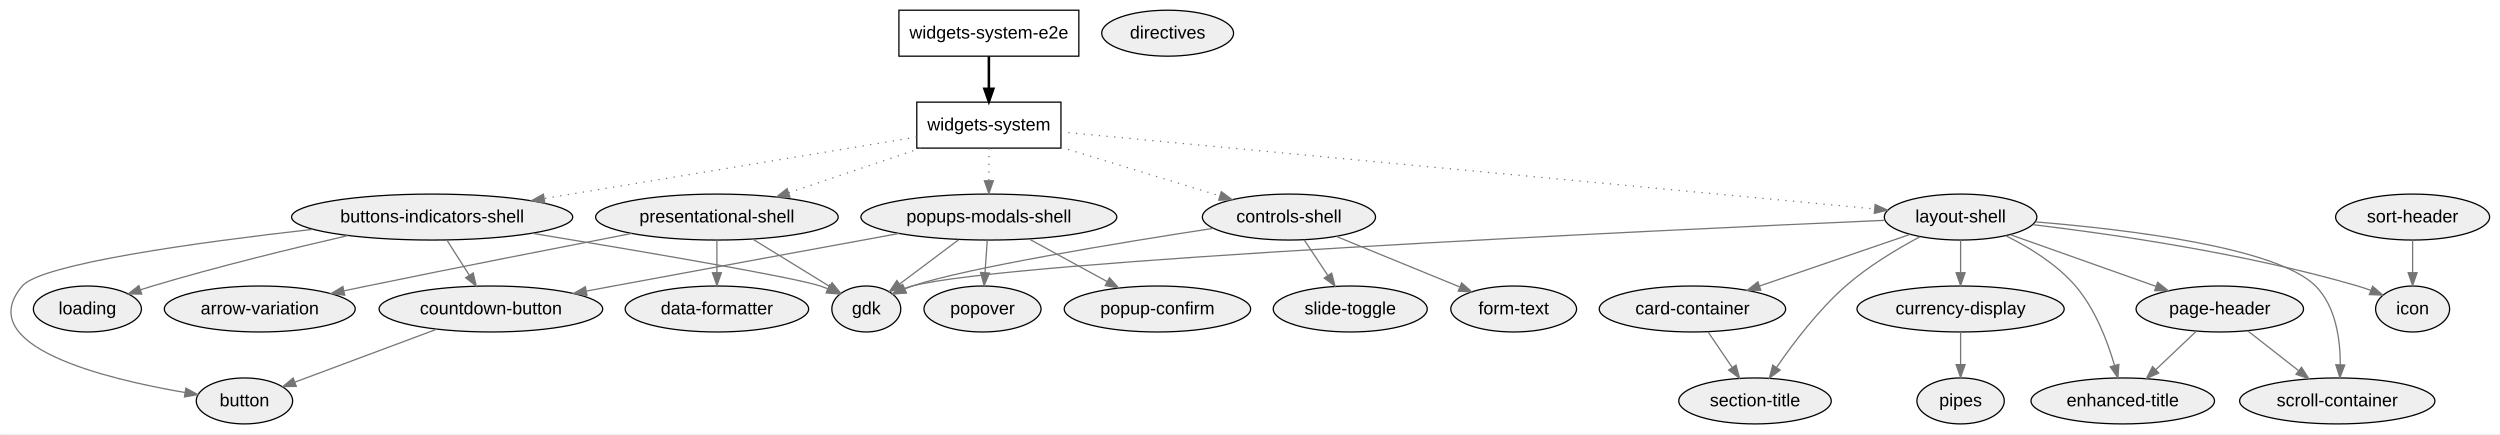
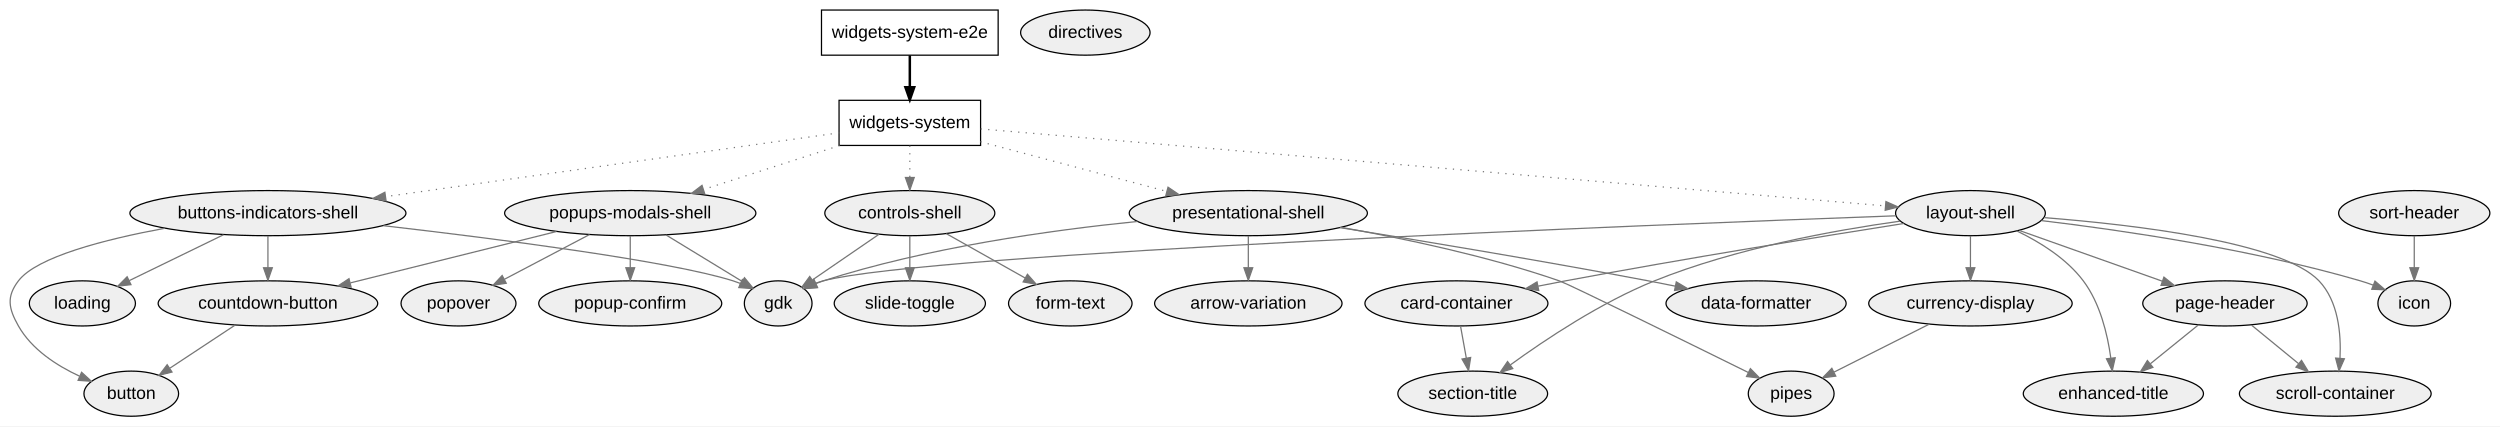
- <svg xmlns="http://www.w3.org/2000/svg" width="1958pt" height="340pt" viewBox="0.00 0.00 1957.79 339.98">
+ <svg xmlns="http://www.w3.org/2000/svg" width="1994pt" height="340pt" viewBox="0.00 0.00 1994.10 339.98">
  <g id="graph0" class="graph" transform="scale(1 1) rotate(0) translate(7.992 331.992)">
-     <polygon fill="#ffffff" stroke="transparent" points="-7.992,7.992 -7.992,-331.992 1949.798,-331.992 1949.798,7.992 -7.992,7.992" />
+     <polygon fill="#ffffff" stroke="transparent" points="-7.992,7.992 -7.992,-331.992 1986.111,-331.992 1986.111,7.992 -7.992,7.992" />
    <g id="node1" class="node">
-       <ellipse fill="#efefef" stroke="#000000" cx="195.404" cy="-90" rx="74.75" ry="18" />
-       <text text-anchor="middle" x="195.404" y="-85.8" font-family="Arial" font-size="14.00" fill="#000000">arrow-variation</text>
+       <ellipse fill="#efefef" stroke="#000000" cx="987.716" cy="-90" rx="74.75" ry="18" />
+       <text text-anchor="middle" x="987.716" y="-85.8" font-family="Arial" font-size="14.00" fill="#000000">arrow-variation</text>
    </g>
    <g id="node2" class="node">
-       <ellipse fill="#efefef" stroke="#000000" cx="183.404" cy="-18" rx="37.754" ry="18" />
-       <text text-anchor="middle" x="183.404" y="-13.8" font-family="Arial" font-size="14.00" fill="#000000">button</text>
+       <ellipse fill="#efefef" stroke="#000000" cx="96.716" cy="-18" rx="37.754" ry="18" />
+       <text text-anchor="middle" x="96.716" y="-13.8" font-family="Arial" font-size="14.00" fill="#000000">button</text>
    </g>
    <g id="node3" class="node">
-       <ellipse fill="#efefef" stroke="#000000" cx="330.404" cy="-162" rx="110.101" ry="18" />
-       <text text-anchor="middle" x="330.404" y="-157.8" font-family="Arial" font-size="14.00" fill="#000000">buttons-indicators-shell</text>
+       <ellipse fill="#efefef" stroke="#000000" cx="205.716" cy="-162" rx="110.101" ry="18" />
+       <text text-anchor="middle" x="205.716" y="-157.8" font-family="Arial" font-size="14.00" fill="#000000">buttons-indicators-shell</text>
    </g>
    <g id="edge2" class="edge">
-       <path fill="none" stroke="#757575" d="M236.665,-152.385C147.269,-142.248 24.093,-125.367 9.403,-108 -30.312,-61.045 72.893,-35.519 136.93,-24.577" />
-       <polygon fill="#757575" stroke="#757575" points="137.544,-28.023 146.843,-22.945 136.407,-21.116 137.544,-28.023" />
+       <path fill="none" stroke="#757575" d="M123.403,-149.927C75.328,-141.006 21.314,-127.087 6.716,-108 -3.004,-95.291 -1.167,-85.923 6.716,-72 17.266,-53.366 37.096,-40.461 55.462,-31.951" />
+       <polygon fill="#757575" stroke="#757575" points="57.077,-35.066 64.876,-27.895 54.307,-28.638 57.077,-35.066" />
    </g>
    <g id="node4" class="node">
-       <ellipse fill="#efefef" stroke="#000000" cx="670.404" cy="-90" rx="27" ry="18" />
-       <text text-anchor="middle" x="670.404" y="-85.8" font-family="Arial" font-size="14.00" fill="#000000">gdk</text>
+       <ellipse fill="#efefef" stroke="#000000" cx="612.716" cy="-90" rx="27" ry="18" />
+       <text text-anchor="middle" x="612.716" y="-85.8" font-family="Arial" font-size="14.00" fill="#000000">gdk</text>
    </g>
    <g id="edge1" class="edge">
-       <path fill="none" stroke="#757575" d="M408.874,-149.263C491.731,-135.622 613.285,-114.992 634.404,-108 636.294,-107.374 638.21,-106.664 640.122,-105.897" />
-       <polygon fill="#757575" stroke="#757575" points="641.809,-108.977 649.516,-101.707 638.957,-102.585 641.809,-108.977" />
+       <path fill="none" stroke="#757575" d="M297.842,-151.989C390.372,-141.325 526.258,-123.835 576.716,-108 578.616,-107.404 580.539,-106.717 582.457,-105.968" />
+       <polygon fill="#757575" stroke="#757575" points="584.125,-109.058 591.866,-101.824 581.303,-102.651 584.125,-109.058" />
    </g>
    <g id="node5" class="node">
-       <ellipse fill="#efefef" stroke="#000000" cx="376.404" cy="-90" rx="87.571" ry="18" />
-       <text text-anchor="middle" x="376.404" y="-85.8" font-family="Arial" font-size="14.00" fill="#000000">countdown-button</text>
+       <ellipse fill="#efefef" stroke="#000000" cx="205.716" cy="-90" rx="87.571" ry="18" />
+       <text text-anchor="middle" x="205.716" y="-85.8" font-family="Arial" font-size="14.00" fill="#000000">countdown-button</text>
    </g>
    <g id="edge3" class="edge">
-       <path fill="none" stroke="#757575" d="M342.011,-143.831C347.281,-135.583 353.618,-125.663 359.41,-116.599" />
-       <polygon fill="#757575" stroke="#757575" points="362.524,-118.225 364.959,-107.913 356.625,-114.456 362.524,-118.225" />
+       <path fill="none" stroke="#757575" d="M205.716,-143.831C205.716,-136.131 205.716,-126.974 205.716,-118.417" />
+       <polygon fill="#757575" stroke="#757575" points="209.216,-118.413 205.716,-108.413 202.216,-118.413 209.216,-118.413" />
    </g>
    <g id="node6" class="node">
-       <ellipse fill="#efefef" stroke="#000000" cx="60.404" cy="-90" rx="42.328" ry="18" />
-       <text text-anchor="middle" x="60.404" y="-85.8" font-family="Arial" font-size="14.00" fill="#000000">loading</text>
+       <ellipse fill="#efefef" stroke="#000000" cx="57.716" cy="-90" rx="42.328" ry="18" />
+       <text text-anchor="middle" x="57.716" y="-85.8" font-family="Arial" font-size="14.00" fill="#000000">loading</text>
    </g>
    <g id="edge4" class="edge">
-       <path fill="none" stroke="#757575" d="M264.308,-147.473C220.616,-137.437 162.241,-123.2 111.403,-108 108.3,-107.072 105.107,-106.067 101.904,-105.023" />
-       <polygon fill="#757575" stroke="#757575" points="102.944,-101.68 92.35,-101.811 100.713,-108.316 102.944,-101.68" />
+       <path fill="none" stroke="#757575" d="M170.266,-144.754C147.568,-133.712 118.155,-119.403 95.09,-108.182" />
+       <polygon fill="#757575" stroke="#757575" points="96.476,-104.964 85.953,-103.737 93.414,-111.259 96.476,-104.964" />
    </g>
    <g id="edge9" class="edge">
-       <path fill="none" stroke="#757575" d="M334.049,-74.199C300.965,-61.857 255.327,-44.831 222.975,-32.763" />
-       <polygon fill="#757575" stroke="#757575" points="223.983,-29.403 213.39,-29.187 221.536,-35.961 223.983,-29.403" />
+       <path fill="none" stroke="#757575" d="M179.608,-72.754C163.984,-62.434 144.042,-49.261 127.633,-38.422" />
+       <polygon fill="#757575" stroke="#757575" points="129.204,-35.265 118.931,-32.674 125.346,-41.106 129.204,-35.265" />
    </g>
    <g id="node7" class="node">
-       <ellipse fill="#efefef" stroke="#000000" cx="1317.403" cy="-90" rx="72.986" ry="18" />
-       <text text-anchor="middle" x="1317.403" y="-85.8" font-family="Arial" font-size="14.00" fill="#000000">card-container</text>
+       <ellipse fill="#efefef" stroke="#000000" cx="1153.716" cy="-90" rx="72.986" ry="18" />
+       <text text-anchor="middle" x="1153.716" y="-85.8" font-family="Arial" font-size="14.00" fill="#000000">card-container</text>
    </g>
    <g id="node8" class="node">
-       <ellipse fill="#efefef" stroke="#000000" cx="1366.403" cy="-18" rx="59.722" ry="18" />
-       <text text-anchor="middle" x="1366.403" y="-13.8" font-family="Arial" font-size="14.00" fill="#000000">section-title</text>
+       <ellipse fill="#efefef" stroke="#000000" cx="1166.716" cy="-18" rx="59.722" ry="18" />
+       <text text-anchor="middle" x="1166.716" y="-13.8" font-family="Arial" font-size="14.00" fill="#000000">section-title</text>
    </g>
    <g id="edge5" class="edge">
-       <path fill="none" stroke="#757575" d="M1329.516,-72.202C1335.229,-63.808 1342.161,-53.622 1348.467,-44.356" />
-       <polygon fill="#757575" stroke="#757575" points="1351.528,-46.079 1354.261,-35.843 1345.741,-42.141 1351.528,-46.079" />
+       <path fill="none" stroke="#757575" d="M1156.996,-71.831C1158.387,-64.131 1160.04,-54.974 1161.585,-46.417" />
+       <polygon fill="#757575" stroke="#757575" points="1165.059,-46.876 1163.391,-36.413 1158.17,-45.632 1165.059,-46.876" />
    </g>
    <g id="node9" class="node">
-       <ellipse fill="#efefef" stroke="#000000" cx="1001.404" cy="-162" rx="67.811" ry="18" />
-       <text text-anchor="middle" x="1001.404" y="-157.8" font-family="Arial" font-size="14.00" fill="#000000">controls-shell</text>
+       <ellipse fill="#efefef" stroke="#000000" cx="717.716" cy="-162" rx="67.811" ry="18" />
+       <text text-anchor="middle" x="717.716" y="-157.8" font-family="Arial" font-size="14.00" fill="#000000">controls-shell</text>
    </g>
    <g id="edge6" class="edge">
-       <path fill="none" stroke="#757575" d="M941.953,-153.151C868.824,-141.912 749.121,-122.267 706.404,-108 704.515,-107.369 702.6,-106.656 700.689,-105.886" />
-       <polygon fill="#757575" stroke="#757575" points="701.856,-102.573 691.298,-101.687 698.999,-108.964 701.856,-102.573" />
+       <path fill="none" stroke="#757575" d="M693.098,-145.119C677.244,-134.248 656.61,-120.099 640.217,-108.858" />
+       <polygon fill="#757575" stroke="#757575" points="641.831,-105.721 631.604,-102.952 637.872,-111.494 641.831,-105.721" />
    </g>
    <g id="node10" class="node">
-       <ellipse fill="#efefef" stroke="#000000" cx="1049.403" cy="-90" rx="60.304" ry="18" />
-       <text text-anchor="middle" x="1049.403" y="-85.8" font-family="Arial" font-size="14.00" fill="#000000">slide-toggle</text>
+       <ellipse fill="#efefef" stroke="#000000" cx="717.716" cy="-90" rx="60.304" ry="18" />
+       <text text-anchor="middle" x="717.716" y="-85.8" font-family="Arial" font-size="14.00" fill="#000000">slide-toggle</text>
    </g>
    <g id="edge7" class="edge">
-       <path fill="none" stroke="#757575" d="M1013.269,-144.202C1018.865,-135.808 1025.656,-125.622 1031.833,-116.356" />
-       <polygon fill="#757575" stroke="#757575" points="1034.874,-118.105 1037.508,-107.843 1029.049,-114.222 1034.874,-118.105" />
+       <path fill="none" stroke="#757575" d="M717.716,-143.831C717.716,-136.131 717.716,-126.974 717.716,-118.417" />
+       <polygon fill="#757575" stroke="#757575" points="721.216,-118.413 717.716,-108.413 714.216,-118.413 721.216,-118.413" />
    </g>
    <g id="node11" class="node">
-       <ellipse fill="#efefef" stroke="#000000" cx="1177.403" cy="-90" rx="49.251" ry="18" />
-       <text text-anchor="middle" x="1177.403" y="-85.8" font-family="Arial" font-size="14.00" fill="#000000">form-text</text>
+       <ellipse fill="#efefef" stroke="#000000" cx="845.716" cy="-90" rx="49.251" ry="18" />
+       <text text-anchor="middle" x="845.716" y="-85.8" font-family="Arial" font-size="14.00" fill="#000000">form-text</text>
    </g>
    <g id="edge8" class="edge">
-       <path fill="none" stroke="#757575" d="M1038.729,-146.731C1066.923,-135.197 1105.645,-119.356 1135.007,-107.344" />
-       <polygon fill="#757575" stroke="#757575" points="1136.646,-110.455 1144.577,-103.429 1133.996,-103.976 1136.646,-110.455" />
+       <path fill="none" stroke="#757575" d="M746.761,-145.662C765.439,-135.156 789.846,-121.427 809.746,-110.233" />
+       <polygon fill="#757575" stroke="#757575" points="811.536,-113.242 818.536,-105.289 808.105,-107.141 811.536,-113.242" />
    </g>
    <g id="node12" class="node">
-       <ellipse fill="#efefef" stroke="#000000" cx="1527.403" cy="-90" rx="81.138" ry="18" />
-       <text text-anchor="middle" x="1527.403" y="-85.8" font-family="Arial" font-size="14.00" fill="#000000">currency-display</text>
+       <ellipse fill="#efefef" stroke="#000000" cx="1563.716" cy="-90" rx="81.138" ry="18" />
+       <text text-anchor="middle" x="1563.716" y="-85.8" font-family="Arial" font-size="14.00" fill="#000000">currency-display</text>
    </g>
    <g id="node13" class="node">
-       <ellipse fill="#efefef" stroke="#000000" cx="1527.403" cy="-18" rx="34.226" ry="18" />
-       <text text-anchor="middle" x="1527.403" y="-13.8" font-family="Arial" font-size="14.00" fill="#000000">pipes</text>
+       <ellipse fill="#efefef" stroke="#000000" cx="1420.716" cy="-18" rx="34.226" ry="18" />
+       <text text-anchor="middle" x="1420.716" y="-13.8" font-family="Arial" font-size="14.00" fill="#000000">pipes</text>
    </g>
    <g id="edge10" class="edge">
-       <path fill="none" stroke="#757575" d="M1527.403,-71.831C1527.403,-64.131 1527.403,-54.974 1527.403,-46.417" />
-       <polygon fill="#757575" stroke="#757575" points="1530.904,-46.413 1527.403,-36.413 1523.904,-46.413 1530.904,-46.413" />
+       <path fill="none" stroke="#757575" d="M1530.909,-73.482C1508.152,-62.024 1477.913,-46.798 1454.869,-35.196" />
+       <polygon fill="#757575" stroke="#757575" points="1456.298,-31.997 1445.792,-30.626 1453.15,-38.249 1456.298,-31.997" />
    </g>
    <g id="node14" class="node">
-       <ellipse fill="#efefef" stroke="#000000" cx="553.404" cy="-90" rx="71.838" ry="18" />
-       <text text-anchor="middle" x="553.404" y="-85.8" font-family="Arial" font-size="14.00" fill="#000000">data-formatter</text>
+       <ellipse fill="#efefef" stroke="#000000" cx="1392.716" cy="-90" rx="71.838" ry="18" />
+       <text text-anchor="middle" x="1392.716" y="-85.8" font-family="Arial" font-size="14.00" fill="#000000">data-formatter</text>
    </g>
    <g id="node15" class="node">
-       <ellipse fill="#efefef" stroke="#000000" cx="906.404" cy="-306" rx="51.623" ry="18" />
-       <text text-anchor="middle" x="906.404" y="-301.8" font-family="Arial" font-size="14.00" fill="#000000">directives</text>
+       <ellipse fill="#efefef" stroke="#000000" cx="857.716" cy="-306" rx="51.623" ry="18" />
+       <text text-anchor="middle" x="857.716" y="-301.8" font-family="Arial" font-size="14.00" fill="#000000">directives</text>
    </g>
    <g id="node16" class="node">
-       <ellipse fill="#efefef" stroke="#000000" cx="1654.403" cy="-18" rx="71.859" ry="18" />
-       <text text-anchor="middle" x="1654.403" y="-13.8" font-family="Arial" font-size="14.00" fill="#000000">enhanced-title</text>
+       <ellipse fill="#efefef" stroke="#000000" cx="1677.716" cy="-18" rx="71.859" ry="18" />
+       <text text-anchor="middle" x="1677.716" y="-13.8" font-family="Arial" font-size="14.00" fill="#000000">enhanced-title</text>
    </g>
    <g id="node17" class="node">
-       <ellipse fill="#efefef" stroke="#000000" cx="1881.403" cy="-90" rx="28.991" ry="18" />
-       <text text-anchor="middle" x="1881.403" y="-85.8" font-family="Arial" font-size="14.00" fill="#000000">icon</text>
+       <ellipse fill="#efefef" stroke="#000000" cx="1917.716" cy="-90" rx="28.991" ry="18" />
+       <text text-anchor="middle" x="1917.716" y="-85.8" font-family="Arial" font-size="14.00" fill="#000000">icon</text>
    </g>
    <g id="node18" class="node">
-       <ellipse fill="#efefef" stroke="#000000" cx="1527.403" cy="-162" rx="59.724" ry="18" />
-       <text text-anchor="middle" x="1527.403" y="-157.8" font-family="Arial" font-size="14.00" fill="#000000">layout-shell</text>
+       <ellipse fill="#efefef" stroke="#000000" cx="1563.716" cy="-162" rx="59.724" ry="18" />
+       <text text-anchor="middle" x="1563.716" y="-157.8" font-family="Arial" font-size="14.00" fill="#000000">layout-shell</text>
    </g>
    <g id="edge11" class="edge">
-       <path fill="none" stroke="#757575" d="M1467.901,-159.449C1291.523,-151.698 779.259,-127.745 706.404,-108 704.266,-107.421 702.107,-106.709 699.963,-105.907" />
-       <polygon fill="#757575" stroke="#757575" points="701.352,-102.694 690.784,-101.937 698.573,-109.119 701.352,-102.694" />
+       <path fill="none" stroke="#757575" d="M1504.22,-159.88C1314.415,-152.924 730.913,-129.98 648.716,-108 646.741,-107.472 644.748,-106.83 642.766,-106.106" />
+       <polygon fill="#757575" stroke="#757575" points="643.66,-102.681 633.09,-101.963 640.905,-109.117 643.66,-102.681" />
    </g>
    <g id="edge12" class="edge">
-       <path fill="none" stroke="#757575" d="M1487.904,-148.457C1454.53,-137.015 1406.456,-120.532 1369.858,-107.984" />
-       <polygon fill="#757575" stroke="#757575" points="1370.934,-104.653 1360.34,-104.721 1368.664,-111.275 1370.934,-104.653" />
+       <path fill="none" stroke="#757575" d="M1510.451,-153.737C1446.33,-143.642 1335.443,-125.711 1240.716,-108 1233.628,-106.675 1226.227,-105.233 1218.865,-103.762" />
+       <polygon fill="#757575" stroke="#757575" points="1219.377,-100.295 1208.881,-101.746 1217.991,-107.156 1219.377,-100.295" />
    </g>
    <g id="edge18" class="edge">
-       <path fill="none" stroke="#757575" d="M1495.536,-146.556C1477.413,-136.908 1454.913,-123.408 1437.403,-108 1416.122,-89.272 1396.542,-63.522 1383.358,-44.362" />
-       <polygon fill="#757575" stroke="#757575" points="1386.085,-42.145 1377.595,-35.808 1380.28,-46.057 1386.085,-42.145" />
+       <path fill="none" stroke="#757575" d="M1507.531,-155.598C1455.358,-148.353 1376.243,-134.02 1311.716,-108 1269.133,-90.829 1224.97,-61.467 1196.745,-40.965" />
+       <polygon fill="#757575" stroke="#757575" points="1198.645,-38.018 1188.516,-34.911 1194.497,-43.656 1198.645,-38.018" />
    </g>
    <g id="edge13" class="edge">
-       <path fill="none" stroke="#757575" d="M1527.403,-143.831C1527.403,-136.131 1527.403,-126.974 1527.403,-118.417" />
-       <polygon fill="#757575" stroke="#757575" points="1530.904,-118.413 1527.403,-108.413 1523.904,-118.413 1530.904,-118.413" />
+       <path fill="none" stroke="#757575" d="M1563.716,-143.831C1563.716,-136.131 1563.716,-126.974 1563.716,-118.417" />
+       <polygon fill="#757575" stroke="#757575" points="1567.216,-118.413 1563.716,-108.413 1560.216,-118.413 1567.216,-118.413" />
    </g>
    <g id="edge14" class="edge">
-       <path fill="none" stroke="#757575" d="M1562.762,-147.399C1581.096,-138.337 1602.672,-125.132 1617.403,-108 1632.809,-90.084 1642.425,-64.881 1647.98,-45.7" />
-       <polygon fill="#757575" stroke="#757575" points="1651.366,-46.586 1650.591,-36.02 1644.607,-44.763 1651.366,-46.586" />
+       <path fill="none" stroke="#757575" d="M1600.885,-147.699C1619.275,-138.854 1640.342,-125.758 1653.716,-108 1667.115,-90.208 1673.043,-65.509 1675.661,-46.485" />
+       <polygon fill="#757575" stroke="#757575" points="1679.166,-46.641 1676.827,-36.308 1672.212,-45.845 1679.166,-46.641" />
    </g>
    <g id="edge15" class="edge">
-       <path fill="none" stroke="#757575" d="M1584.17,-156.025C1647.187,-148.502 1751.477,-133.39 1838.403,-108 1841.768,-107.017 1845.225,-105.852 1848.647,-104.594" />
-       <polygon fill="#757575" stroke="#757575" points="1850.068,-107.796 1858.091,-100.877 1847.504,-101.282 1850.068,-107.796" />
+       <path fill="none" stroke="#757575" d="M1620.482,-156.025C1683.499,-148.502 1787.79,-133.39 1874.716,-108 1878.081,-107.017 1881.538,-105.852 1884.959,-104.594" />
+       <polygon fill="#757575" stroke="#757575" points="1886.38,-107.796 1894.404,-100.877 1883.817,-101.282 1886.38,-107.796" />
    </g>
    <g id="node19" class="node">
-       <ellipse fill="#efefef" stroke="#000000" cx="1730.403" cy="-90" rx="65.562" ry="18" />
-       <text text-anchor="middle" x="1730.403" y="-85.8" font-family="Arial" font-size="14.00" fill="#000000">page-header</text>
+       <ellipse fill="#efefef" stroke="#000000" cx="1766.716" cy="-90" rx="65.562" ry="18" />
+       <text text-anchor="middle" x="1766.716" y="-85.8" font-family="Arial" font-size="14.00" fill="#000000">page-header</text>
    </g>
    <g id="edge16" class="edge">
-       <path fill="none" stroke="#757575" d="M1566.544,-148.118C1598.98,-136.613 1645.289,-120.189 1680.406,-107.733" />
-       <polygon fill="#757575" stroke="#757575" points="1681.739,-110.974 1689.994,-104.332 1679.399,-104.377 1681.739,-110.974" />
+       <path fill="none" stroke="#757575" d="M1602.856,-148.118C1635.293,-136.613 1681.601,-120.189 1716.719,-107.733" />
+       <polygon fill="#757575" stroke="#757575" points="1718.052,-110.974 1726.306,-104.332 1715.711,-104.377 1718.052,-110.974" />
    </g>
    <g id="node20" class="node">
-       <ellipse fill="#efefef" stroke="#000000" cx="1822.403" cy="-18" rx="76.477" ry="18" />
-       <text text-anchor="middle" x="1822.403" y="-13.8" font-family="Arial" font-size="14.00" fill="#000000">scroll-container</text>
+       <ellipse fill="#efefef" stroke="#000000" cx="1854.716" cy="-18" rx="76.477" ry="18" />
+       <text text-anchor="middle" x="1854.716" y="-13.8" font-family="Arial" font-size="14.00" fill="#000000">scroll-container</text>
    </g>
    <g id="edge17" class="edge">
-       <path fill="none" stroke="#757575" d="M1586.038,-158.211C1658.323,-152.292 1775.322,-138.237 1805.403,-108 1821.279,-92.042 1824.795,-66.213 1824.767,-46.31" />
-       <polygon fill="#757575" stroke="#757575" points="1828.263,-46.132 1824.459,-36.244 1821.266,-46.346 1828.263,-46.132" />
+       <path fill="none" stroke="#757575" d="M1622.556,-158.411C1695.062,-152.707 1812.295,-138.88 1841.716,-108 1857.131,-91.82 1859.474,-66.014 1858.487,-46.176" />
+       <polygon fill="#757575" stroke="#757575" points="1861.971,-45.84 1857.689,-36.149 1854.993,-46.395 1861.971,-45.84" />
    </g>
    <g id="edge19" class="edge">
-       <path fill="none" stroke="#757575" d="M1712.006,-72.571C1702.461,-63.529 1690.645,-52.334 1680.203,-42.442" />
-       <polygon fill="#757575" stroke="#757575" points="1682.562,-39.855 1672.895,-35.518 1677.747,-44.937 1682.562,-39.855" />
+       <path fill="none" stroke="#757575" d="M1745.624,-72.937C1734.155,-63.658 1719.785,-52.034 1707.222,-41.87" />
+       <polygon fill="#757575" stroke="#757575" points="1709.25,-39.009 1699.275,-35.441 1704.848,-44.451 1709.25,-39.009" />
    </g>
    <g id="edge20" class="edge">
-       <path fill="none" stroke="#757575" d="M1752.206,-72.937C1764.062,-63.658 1778.916,-52.034 1791.903,-41.87" />
-       <polygon fill="#757575" stroke="#757575" points="1794.4,-44.36 1800.118,-35.441 1790.086,-38.847 1794.4,-44.36" />
+       <path fill="none" stroke="#757575" d="M1788.018,-72.571C1799.285,-63.353 1813.285,-51.898 1825.545,-41.867" />
+       <polygon fill="#757575" stroke="#757575" points="1827.782,-44.559 1833.305,-35.518 1823.349,-39.142 1827.782,-44.559" />
    </g>
    <g id="node21" class="node">
-       <ellipse fill="#efefef" stroke="#000000" cx="761.404" cy="-90" rx="45.843" ry="18" />
-       <text text-anchor="middle" x="761.404" y="-85.8" font-family="Arial" font-size="14.00" fill="#000000">popover</text>
+       <ellipse fill="#efefef" stroke="#000000" cx="357.716" cy="-90" rx="45.843" ry="18" />
+       <text text-anchor="middle" x="357.716" y="-85.8" font-family="Arial" font-size="14.00" fill="#000000">popover</text>
    </g>
    <g id="node22" class="node">
-       <ellipse fill="#efefef" stroke="#000000" cx="898.404" cy="-90" rx="72.986" ry="18" />
-       <text text-anchor="middle" x="898.404" y="-85.8" font-family="Arial" font-size="14.00" fill="#000000">popup-confirm</text>
+       <ellipse fill="#efefef" stroke="#000000" cx="494.716" cy="-90" rx="72.986" ry="18" />
+       <text text-anchor="middle" x="494.716" y="-85.8" font-family="Arial" font-size="14.00" fill="#000000">popup-confirm</text>
    </g>
    <g id="node23" class="node">
-       <ellipse fill="#efefef" stroke="#000000" cx="766.404" cy="-162" rx="100.213" ry="18" />
-       <text text-anchor="middle" x="766.404" y="-157.8" font-family="Arial" font-size="14.00" fill="#000000">popups-modals-shell</text>
+       <ellipse fill="#efefef" stroke="#000000" cx="494.716" cy="-162" rx="100.213" ry="18" />
+       <text text-anchor="middle" x="494.716" y="-157.8" font-family="Arial" font-size="14.00" fill="#000000">popups-modals-shell</text>
    </g>
    <g id="edge21" class="edge">
-       <path fill="none" stroke="#757575" d="M742.673,-144.202C728.656,-133.689 710.891,-120.366 696.483,-109.56" />
-       <polygon fill="#757575" stroke="#757575" points="698.541,-106.728 688.441,-103.528 694.341,-112.328 698.541,-106.728" />
+       <path fill="none" stroke="#757575" d="M523.28,-144.571C541.686,-133.34 565.533,-118.79 583.973,-107.538" />
+       <polygon fill="#757575" stroke="#757575" points="585.831,-110.505 592.544,-102.308 582.185,-104.529 585.831,-110.505" />
    </g>
    <g id="edge22" class="edge">
-       <path fill="none" stroke="#757575" d="M695.997,-149.144C636.429,-138.249 548.812,-122.18 472.404,-108 465.626,-106.742 458.581,-105.43 451.524,-104.113" />
-       <polygon fill="#757575" stroke="#757575" points="451.678,-100.581 441.205,-102.184 450.392,-107.462 451.678,-100.581" />
+       <path fill="none" stroke="#757575" d="M435.884,-147.343C388.174,-135.457 320.964,-118.712 271.484,-106.385" />
+       <polygon fill="#757575" stroke="#757575" points="272.071,-102.924 261.522,-103.903 270.379,-109.717 272.071,-102.924" />
    </g>
    <g id="edge23" class="edge">
-       <path fill="none" stroke="#757575" d="M765.142,-143.831C764.607,-136.131 763.971,-126.974 763.377,-118.417" />
-       <polygon fill="#757575" stroke="#757575" points="766.867,-118.147 762.682,-108.413 759.884,-118.632 766.867,-118.147" />
+       <path fill="none" stroke="#757575" d="M462.249,-144.937C441.847,-134.215 415.483,-120.359 394.336,-109.245" />
+       <polygon fill="#757575" stroke="#757575" points="395.807,-106.065 385.327,-104.511 392.55,-112.261 395.807,-106.065" />
    </g>
    <g id="edge24" class="edge">
-       <path fill="none" stroke="#757575" d="M798.021,-144.754C816.325,-134.77 839.525,-122.115 859.01,-111.488" />
-       <polygon fill="#757575" stroke="#757575" points="860.85,-114.471 867.953,-106.609 857.498,-108.325 860.85,-114.471" />
+       <path fill="none" stroke="#757575" d="M494.716,-143.831C494.716,-136.131 494.716,-126.974 494.716,-118.417" />
+       <polygon fill="#757575" stroke="#757575" points="498.216,-118.413 494.716,-108.413 491.216,-118.413 498.216,-118.413" />
    </g>
    <g id="node24" class="node">
-       <ellipse fill="#efefef" stroke="#000000" cx="553.404" cy="-162" rx="94.99" ry="18" />
-       <text text-anchor="middle" x="553.404" y="-157.8" font-family="Arial" font-size="14.00" fill="#000000">presentational-shell</text>
+       <ellipse fill="#efefef" stroke="#000000" cx="987.716" cy="-162" rx="94.99" ry="18" />
+       <text text-anchor="middle" x="987.716" y="-157.8" font-family="Arial" font-size="14.00" fill="#000000">presentational-shell</text>
    </g>
    <g id="edge26" class="edge">
-       <path fill="none" stroke="#757575" d="M486.621,-149.158C431.103,-138.405 350.046,-122.529 279.404,-108 273.601,-106.807 267.577,-105.55 261.54,-104.279" />
-       <polygon fill="#757575" stroke="#757575" points="261.913,-100.781 251.405,-102.135 260.464,-107.629 261.913,-100.781" />
+       <path fill="none" stroke="#757575" d="M987.716,-143.831C987.716,-136.131 987.716,-126.974 987.716,-118.417" />
+       <polygon fill="#757575" stroke="#757575" points="991.216,-118.413 987.716,-108.413 984.216,-118.413 991.216,-118.413" />
    </g>
    <g id="edge25" class="edge">
-       <path fill="none" stroke="#757575" d="M581.428,-144.754C599.67,-133.528 623.399,-118.926 641.763,-107.625" />
-       <polygon fill="#757575" stroke="#757575" points="643.618,-110.593 650.3,-102.371 639.949,-104.632 643.618,-110.593" />
+       <path fill="none" stroke="#757575" d="M899.263,-155.361C829.832,-148.385 731.416,-134.565 648.716,-108 646.82,-107.391 644.9,-106.694 642.985,-105.937" />
+       <polygon fill="#757575" stroke="#757575" points="644.143,-102.623 633.582,-101.774 641.309,-109.023 644.143,-102.623" />
+     </g>
+     <g id="edge28" class="edge">
+       <path fill="none" stroke="#757575" d="M1061.684,-150.656C1111.661,-141.842 1178.676,-127.767 1235.716,-108 1243.46,-105.316 1335.227,-60.202 1386.532,-34.89" />
+       <polygon fill="#757575" stroke="#757575" points="1388.193,-37.974 1395.611,-30.409 1385.095,-31.697 1388.193,-37.974" />
    </g>
    <g id="edge27" class="edge">
-       <path fill="none" stroke="#757575" d="M553.404,-143.831C553.404,-136.131 553.404,-126.974 553.404,-118.417" />
-       <polygon fill="#757575" stroke="#757575" points="556.904,-118.413 553.404,-108.413 549.904,-118.413 556.904,-118.413" />
+       <path fill="none" stroke="#757575" d="M1060.709,-150.467C1125.459,-140.04 1222.55,-123.926 1306.716,-108 1313.723,-106.674 1321.039,-105.232 1328.317,-103.761" />
+       <polygon fill="#757575" stroke="#757575" points="1329.089,-107.176 1338.186,-101.745 1327.688,-100.317 1329.089,-107.176" />
    </g>
    <g id="node25" class="node">
-       <ellipse fill="#efefef" stroke="#000000" cx="1881.403" cy="-162" rx="60.306" ry="18" />
-       <text text-anchor="middle" x="1881.403" y="-157.8" font-family="Arial" font-size="14.00" fill="#000000">sort-header</text>
-     </g>
-     <g id="edge28" class="edge">
-       <path fill="none" stroke="#757575" d="M1881.403,-143.831C1881.403,-136.131 1881.403,-126.974 1881.403,-118.417" />
-       <polygon fill="#757575" stroke="#757575" points="1884.904,-118.413 1881.403,-108.413 1877.904,-118.413 1884.904,-118.413" />
+       <ellipse fill="#efefef" stroke="#000000" cx="1917.716" cy="-162" rx="60.306" ry="18" />
+       <text text-anchor="middle" x="1917.716" y="-157.8" font-family="Arial" font-size="14.00" fill="#000000">sort-header</text>
+     </g>
+     <g id="edge29" class="edge">
+       <path fill="none" stroke="#757575" d="M1917.716,-143.831C1917.716,-136.131 1917.716,-126.974 1917.716,-118.417" />
+       <polygon fill="#757575" stroke="#757575" points="1921.216,-118.413 1917.716,-108.413 1914.216,-118.413 1921.216,-118.413" />
    </g>
    <g id="node26" class="node">
-       <polygon fill="none" stroke="#000000" points="822.85,-252 709.957,-252 709.957,-216 822.85,-216 822.85,-252" />
-       <text text-anchor="middle" x="766.404" y="-229.8" font-family="Arial" font-size="14.00" fill="#000000">widgets-system</text>
-     </g>
-     <g id="edge29" class="edge">
-       <path fill="none" stroke="#757575" stroke-dasharray="1,5" d="M709.851,-224.661C635.824,-212.436 505.292,-190.881 418.316,-176.518" />
-       <polygon fill="#757575" stroke="#757575" points="418.633,-173.023 408.196,-174.846 417.493,-179.929 418.633,-173.023" />
+       <polygon fill="none" stroke="#000000" points="774.163,-252 661.269,-252 661.269,-216 774.163,-216 774.163,-252" />
+       <text text-anchor="middle" x="717.716" y="-229.8" font-family="Arial" font-size="14.00" fill="#000000">widgets-system</text>
    </g>
    <g id="edge30" class="edge">
-       <path fill="none" stroke="#757575" stroke-dasharray="1,5" d="M822.692,-216.754C860.46,-205.183 909.935,-190.024 947.251,-178.591" />
-       <polygon fill="#757575" stroke="#757575" points="948.41,-181.897 956.946,-175.621 946.359,-175.204 948.41,-181.897" />
+       <path fill="none" stroke="#757575" stroke-dasharray="1,5" d="M661.458,-226.089C574.26,-213.827 405.509,-190.096 299.619,-175.205" />
+       <polygon fill="#757575" stroke="#757575" points="299.962,-171.719 289.572,-173.792 298.987,-178.651 299.962,-171.719" />
    </g>
    <g id="edge31" class="edge">
-       <path fill="none" stroke="#757575" stroke-dasharray="1,5" d="M822.671,-228.676C959.928,-215.69 1311.517,-182.425 1459.812,-168.395" />
-       <polygon fill="#757575" stroke="#757575" points="1460.506,-171.845 1470.132,-167.419 1459.847,-164.876 1460.506,-171.845" />
+       <path fill="none" stroke="#757575" stroke-dasharray="1,5" d="M717.716,-215.831C717.716,-208.131 717.716,-198.974 717.716,-190.417" />
+       <polygon fill="#757575" stroke="#757575" points="721.216,-190.413 717.716,-180.413 714.216,-190.413 721.216,-190.413" />
    </g>
    <g id="edge32" class="edge">
-       <path fill="none" stroke="#757575" stroke-dasharray="1,5" d="M766.404,-215.831C766.404,-208.131 766.404,-198.974 766.404,-190.417" />
-       <polygon fill="#757575" stroke="#757575" points="769.904,-190.413 766.404,-180.413 762.904,-190.413 769.904,-190.413" />
+       <path fill="none" stroke="#757575" stroke-dasharray="1,5" d="M774.208,-229.192C924.362,-216.413 1332.98,-181.637 1495.613,-167.796" />
+       <polygon fill="#757575" stroke="#757575" points="1496.297,-171.25 1505.964,-166.915 1495.703,-164.276 1496.297,-171.25" />
    </g>
    <g id="edge33" class="edge">
-       <path fill="none" stroke="#757575" stroke-dasharray="1,5" d="M712.93,-215.924C681.436,-205.279 641.637,-191.825 609.67,-181.02" />
-       <polygon fill="#757575" stroke="#757575" points="610.613,-177.644 600.019,-177.757 608.371,-184.275 610.613,-177.644" />
+       <path fill="none" stroke="#757575" stroke-dasharray="1,5" d="M661.731,-215.924C628.617,-205.233 586.732,-191.709 553.192,-180.88" />
+       <polygon fill="#757575" stroke="#757575" points="554.111,-177.499 543.52,-177.757 551.961,-184.161 554.111,-177.499" />
+     </g>
+     <g id="edge34" class="edge">
+       <path fill="none" stroke="#757575" stroke-dasharray="1,5" d="M773.988,-218.994C817.327,-207.437 877.306,-191.443 922.697,-179.338" />
+       <polygon fill="#757575" stroke="#757575" points="923.68,-182.699 932.441,-176.74 921.876,-175.935 923.68,-182.699" />
    </g>
    <g id="node27" class="node">
-       <polygon fill="none" stroke="#000000" points="836.859,-324 695.948,-324 695.948,-288 836.859,-288 836.859,-324" />
-       <text text-anchor="middle" x="766.404" y="-301.8" font-family="Arial" font-size="14.00" fill="#000000">widgets-system-e2e</text>
-     </g>
-     <g id="edge34" class="edge">
-       <path fill="none" stroke="#000000" stroke-width="2" d="M766.404,-287.831C766.404,-280.131 766.404,-270.974 766.404,-262.417" />
-       <polygon fill="#000000" stroke="#000000" stroke-width="2" points="769.904,-262.413 766.404,-252.413 762.904,-262.413 769.904,-262.413" />
+       <polygon fill="none" stroke="#000000" points="788.171,-324 647.261,-324 647.261,-288 788.171,-288 788.171,-324" />
+       <text text-anchor="middle" x="717.716" y="-301.8" font-family="Arial" font-size="14.00" fill="#000000">widgets-system-e2e</text>
+     </g>
+     <g id="edge35" class="edge">
+       <path fill="none" stroke="#000000" stroke-width="2" d="M717.716,-287.831C717.716,-280.131 717.716,-270.974 717.716,-262.417" />
+       <polygon fill="#000000" stroke="#000000" stroke-width="2" points="721.216,-262.413 717.716,-252.413 714.216,-262.413 721.216,-262.413" />
    </g>
  </g>
</svg>
